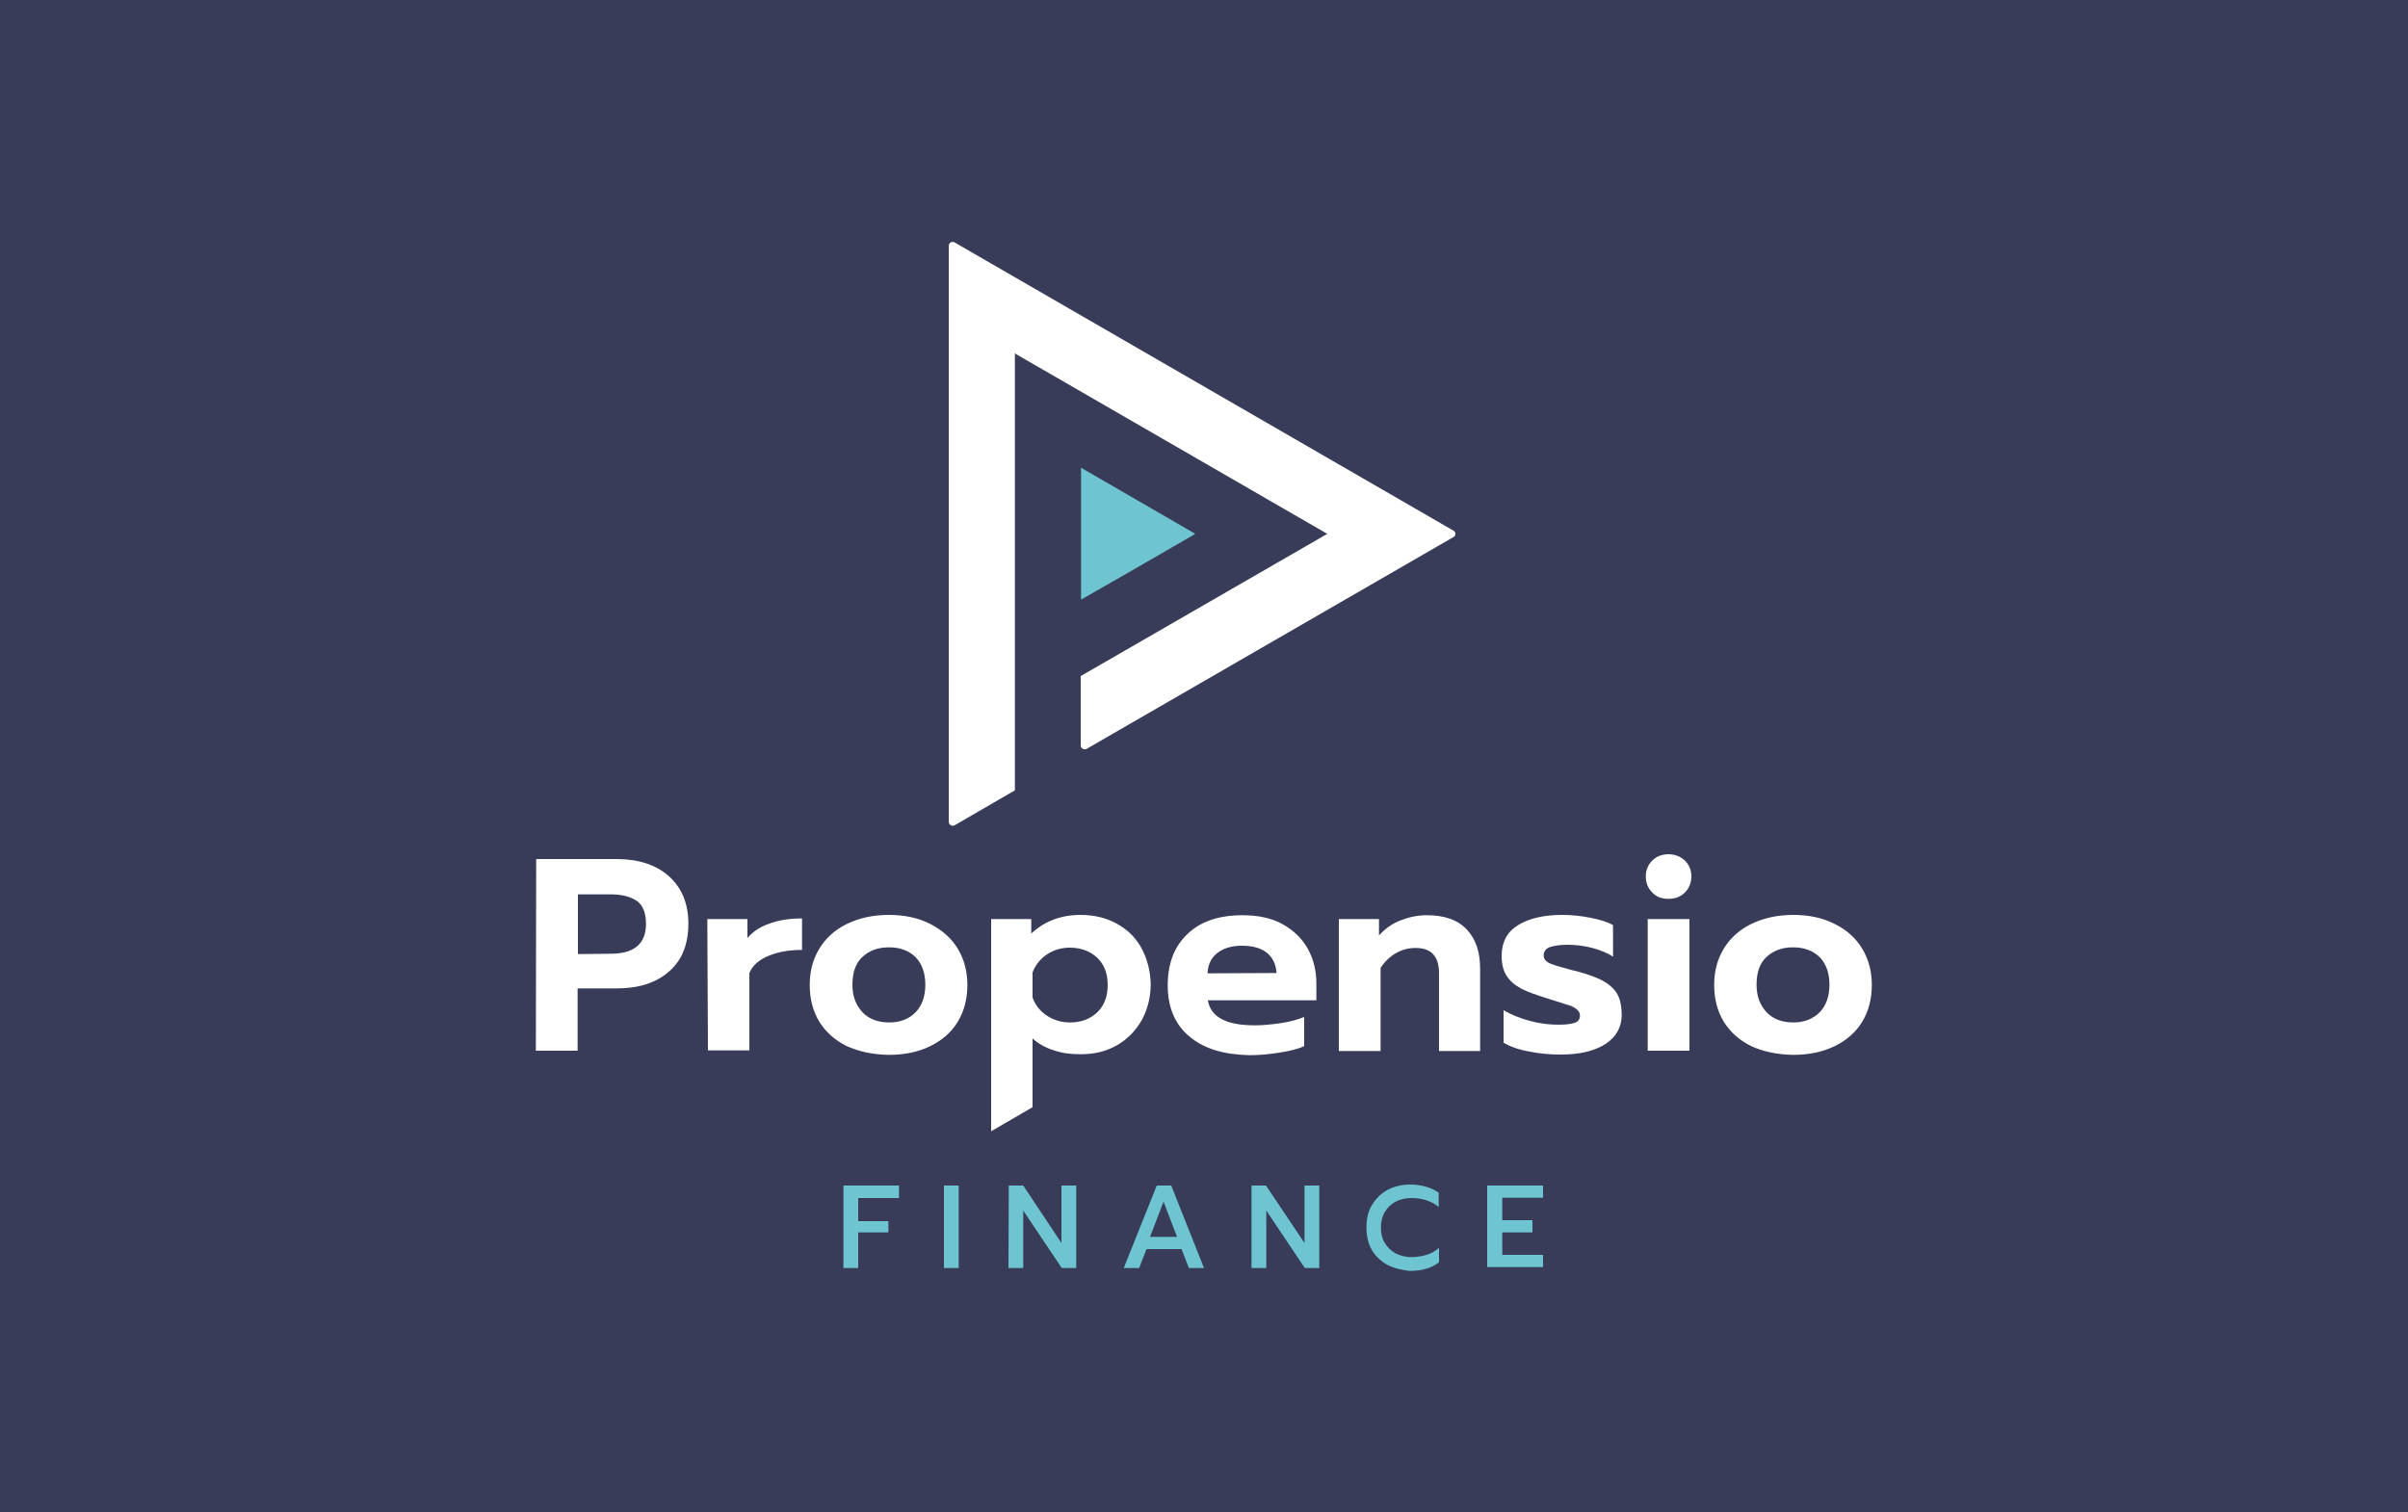
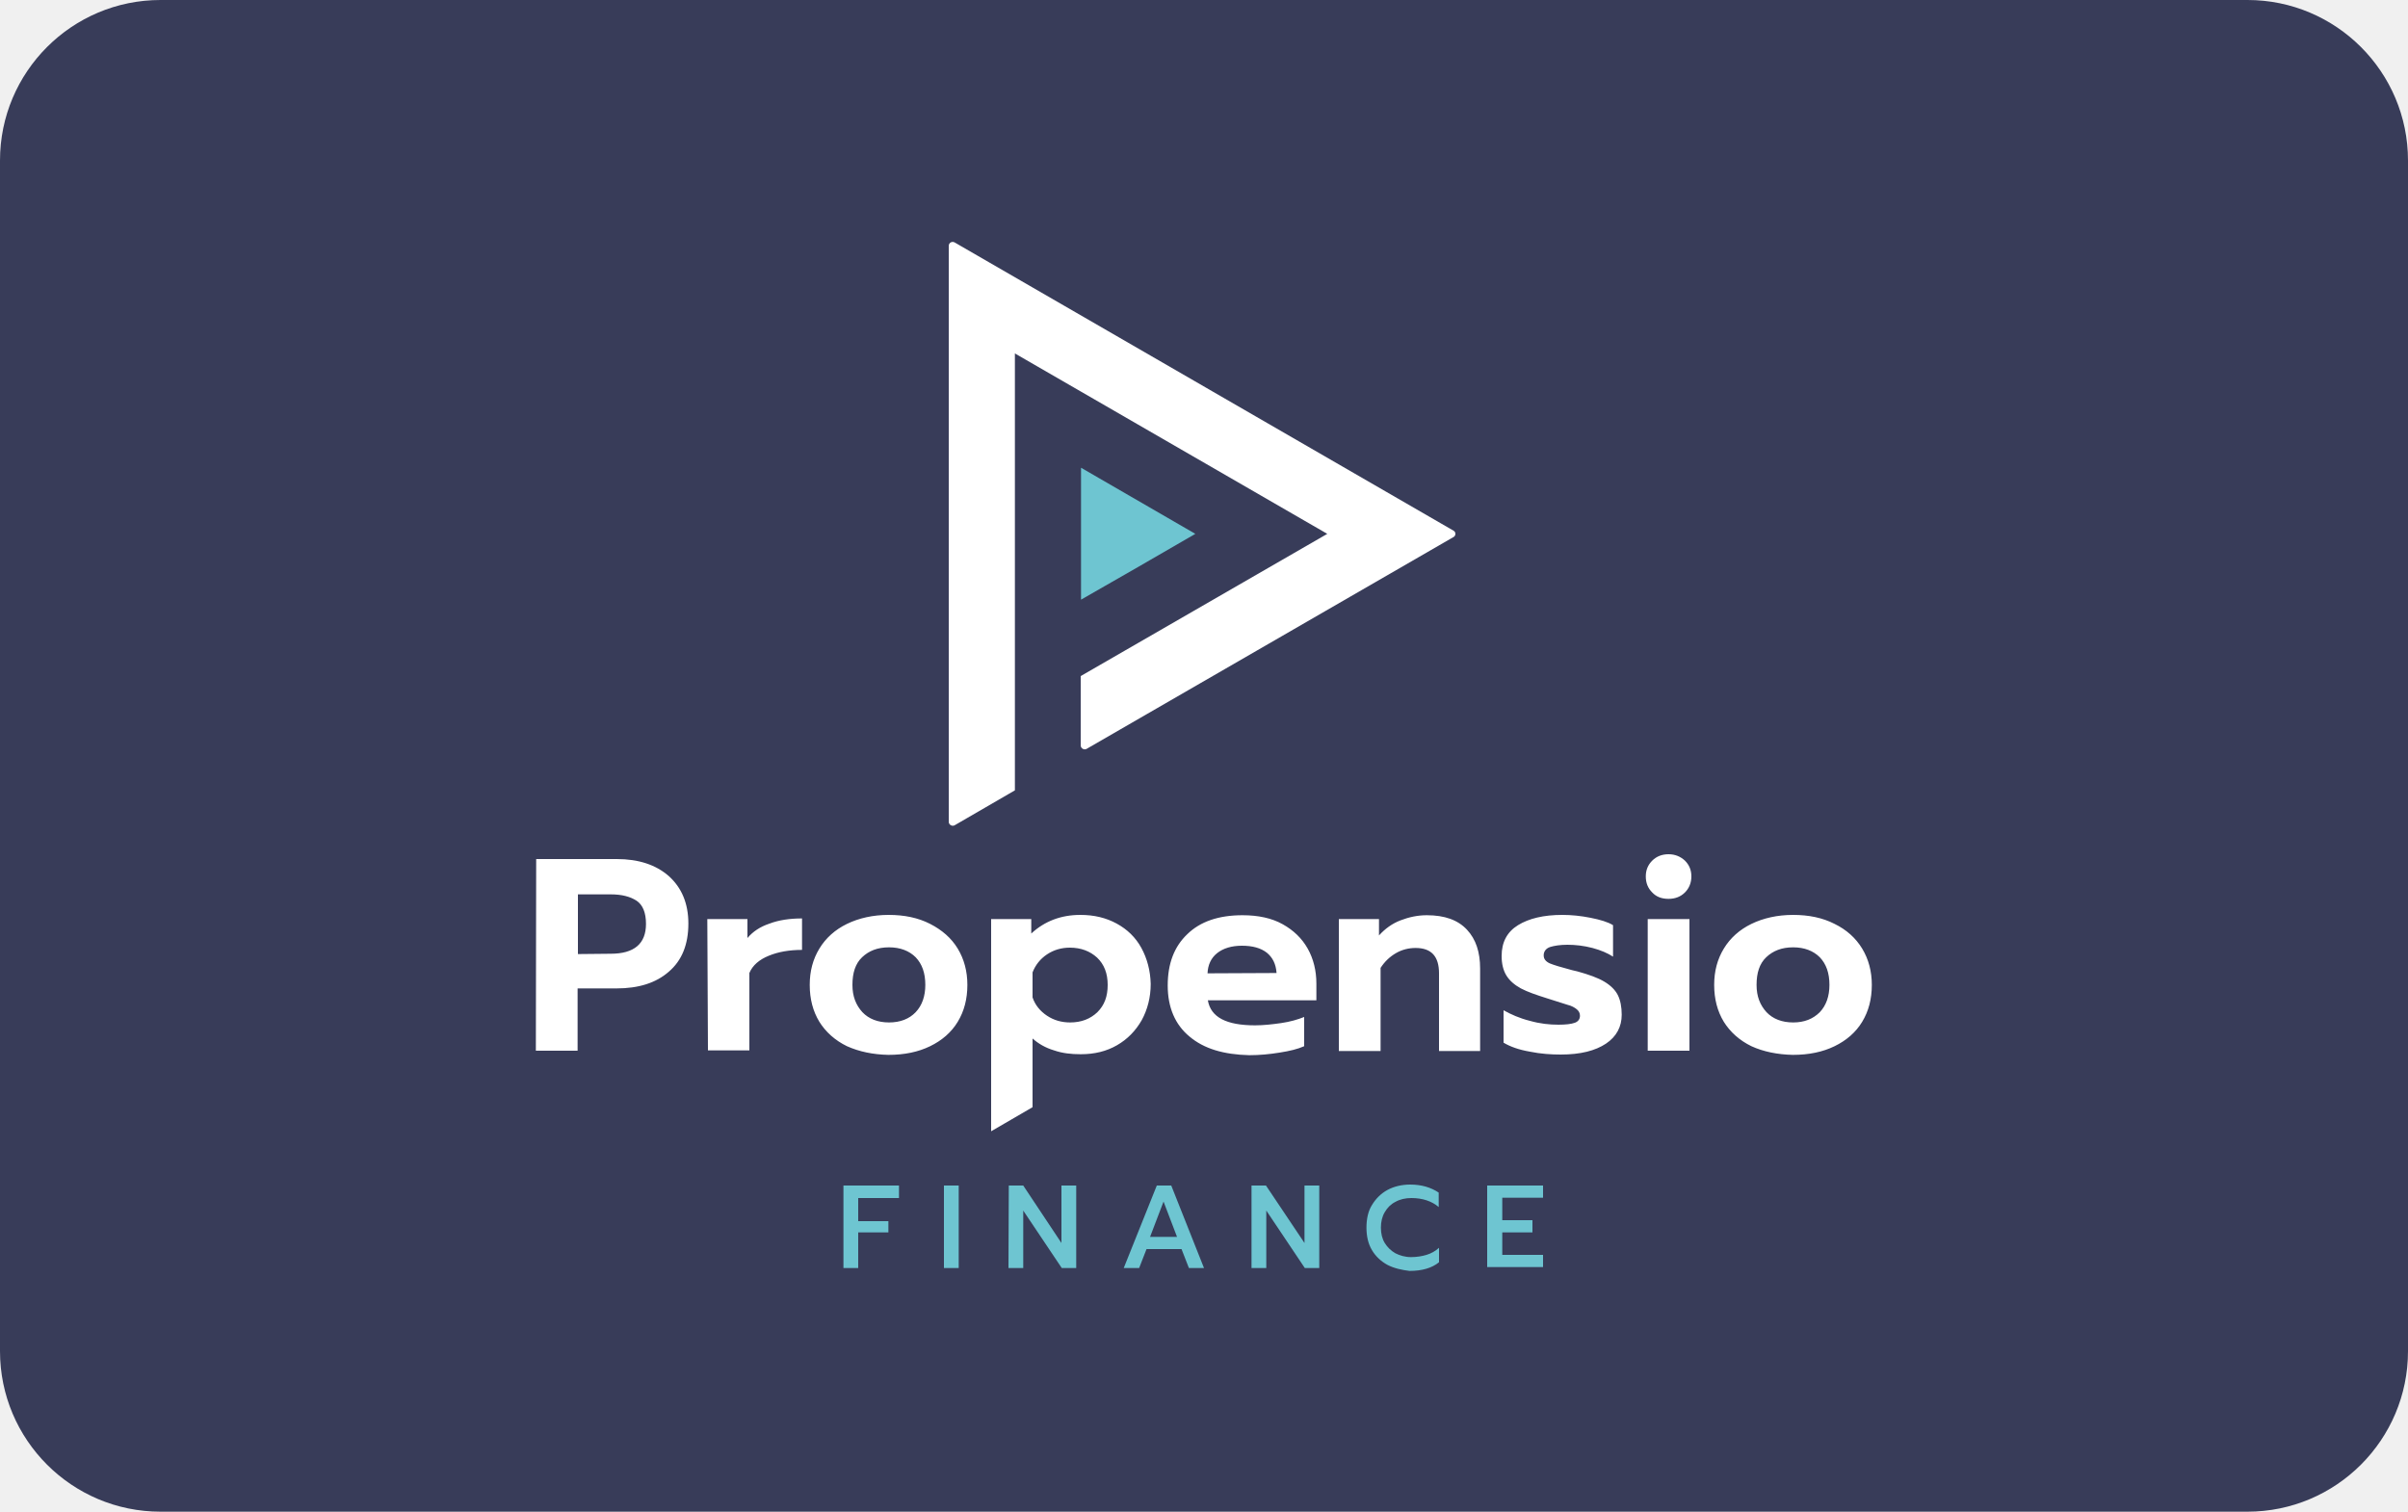
- <svg xmlns="http://www.w3.org/2000/svg" viewBox="0 0 750 471">
-   <path fill="#383c59" d="M0-29.7h750v530.3H0z" />
-   <path fill="#6ec5d1" d="M354.5 156l-17.8-10.3v41.1l17.8-10.2 17.8-10.3z" />
-   <path fill="#fff" d="M316.1 222.4V110.1l97.3 56.2-76.8 44.3v21.6c0 .9 1 1.5 1.8 1.1l114.3-66c.8-.4.8-1.6 0-2L297.3 75.5c-.8-.4-1.8.1-1.8 1.1V256c0 .9 1 1.5 1.8 1.1l18.8-10.9v-23.8zM167 267.6h25.1c6.8 0 12.2 1.8 16.2 5.3 4 3.6 6.1 8.5 6.1 14.8 0 6.5-2 11.5-6.1 15-4 3.5-9.4 5.2-16.3 5.2h-12.1v19.4h-13l.1-59.7zm23.2 29.5c7.3 0 11-3.1 11-9.3 0-3.5-1-5.9-2.9-7.2-2-1.3-4.6-2-8.1-2H180v18.6l10.2-.1zM220.3 286.3h12.5v5.9c1.7-2 3.9-3.5 6.9-4.5 2.9-1.1 6.3-1.6 10.1-1.6v9.8c-3.9 0-7.4.6-10.3 1.8-3 1.2-5.1 3-6.1 5.4v24.1h-12.9l-.2-40.9zM263.8 325.9c-3.7-1.8-6.6-4.4-8.6-7.6-2-3.3-3-7.1-3-11.5 0-4.3 1-8 3-11.3 2-3.3 4.9-5.9 8.6-7.7 3.7-1.8 8.1-2.8 13-2.8s9.2.9 12.9 2.8c3.7 1.9 6.6 4.4 8.6 7.7s3 7.1 3 11.3c0 4.4-1 8.2-3 11.5s-4.9 5.8-8.6 7.6c-3.7 1.8-8 2.7-13 2.7-4.8-.1-9.1-1-12.9-2.7zm21.4-10.6c2-2.1 3-5 3-8.5 0-3.7-1-6.5-3-8.6-2-2-4.8-3.1-8.3-3.1-3.6 0-6.3 1.1-8.4 3.1s-3 4.9-3 8.6c0 3.6 1.1 6.3 3.1 8.5 2 2.1 4.8 3.2 8.3 3.2s6.3-1.1 8.3-3.2zM370.5 322.9c-4.5-3.7-6.8-9.1-6.8-15.9 0-6.8 2-12.1 6.1-16 4-3.9 9.7-5.9 17.2-5.9 4.9 0 9.1.9 12.5 2.8 3.4 1.9 6 4.4 7.8 7.6s2.7 6.9 2.7 10.9v5.2h-33.8c.9 5.3 5.8 7.8 14.7 7.8 2.6 0 5.3-.3 8.1-.7 2.8-.4 5.2-1.1 7.2-1.9v9.1c-2 .9-4.5 1.5-7.7 2-3.1.5-6.2.8-9.4.8-8-.2-14.1-2-18.6-5.8zm27.1-19.8c-.2-2.8-1.2-4.8-3-6.3-1.9-1.5-4.5-2.2-7.8-2.2-3.2 0-5.8.8-7.7 2.3-1.9 1.5-2.9 3.7-3 6.3l21.5-.1zM417 286.3h12.5v5.1c1.9-2.1 4.1-3.7 6.7-4.7s5.3-1.6 8.2-1.6c5.6 0 9.7 1.5 12.5 4.5 2.8 3 4.1 7 4.1 12.1v25.7h-12.8v-24.2c0-5.3-2.4-7.9-7.3-7.9-2.1 0-4.2.5-6.1 1.6-1.9 1.1-3.5 2.6-4.8 4.6v25.9h-13v-41.1zM476.5 327.6c-3.5-.6-6.2-1.6-8.2-2.8v-10.1c2.3 1.3 5 2.5 8.2 3.3 3.2.9 6.1 1.2 8.9 1.2 2.3 0 4-.2 5.1-.6 1.1-.4 1.6-1.2 1.6-2.2 0-.9-.4-1.5-1-2s-1.6-1.1-2.9-1.4c-1.2-.4-3.4-1.1-6.3-2-3.5-1.1-6.1-2-8.2-3.1-2-1.1-3.5-2.4-4.5-4s-1.5-3.7-1.5-6.1c0-4.3 1.7-7.5 5.1-9.6 3.4-2.1 8-3.2 13.8-3.2 2.9 0 5.8.3 8.8.9 3 .6 5.4 1.3 7 2.3v9.8c-1.7-1.1-3.8-2-6.4-2.7-2.7-.7-5.3-1-7.8-1-2.3 0-4.1.3-5.4.7-1.2.4-2 1.3-2 2.6 0 1.1.6 1.9 1.9 2.5 1.2.5 3.5 1.2 6.9 2.1l1.7.4c3.6 1 6.4 2 8.4 3.2s3.4 2.6 4.2 4.2c.8 1.6 1.2 3.7 1.2 6.1 0 3.7-1.6 6.8-4.9 9-3.3 2.2-7.9 3.4-14.1 3.4-2.9 0-6.2-.2-9.6-.9zM514.6 278c-1.3-1.3-2-2.9-2-5 0-2 .7-3.6 2-4.9 1.3-1.3 3-2 5.1-2 2 0 3.7.7 5.1 2 1.3 1.3 2 2.9 2 4.9s-.7 3.7-2 5c-1.3 1.3-3 2-5.1 2-2.1 0-3.8-.6-5.1-2zm-1.4 8.3h13v41h-13v-41zM545.5 325.9c-3.7-1.8-6.6-4.4-8.6-7.6-2-3.3-3-7.1-3-11.5 0-4.3 1-8 3-11.3 2-3.3 4.9-5.9 8.6-7.7 3.7-1.8 8.1-2.8 13-2.8s9.2.9 12.9 2.8c3.7 1.8 6.6 4.4 8.6 7.7s3 7.1 3 11.3c0 4.4-1 8.2-3 11.5-2 3.3-4.9 5.8-8.6 7.6-3.7 1.8-8 2.7-13 2.7-4.8-.1-9.2-1-12.9-2.7zm21.3-10.6c2-2.1 3-5 3-8.5 0-3.7-1-6.5-3-8.6-2-2-4.8-3.1-8.3-3.1-3.6 0-6.3 1.1-8.4 3.1s-3 4.9-3 8.6c0 3.6 1.1 6.3 3.1 8.5 2 2.1 4.8 3.2 8.3 3.2 3.5 0 6.2-1.1 8.3-3.2zM355.5 295.3c-1.8-3.3-4.4-5.8-7.7-7.6-3.3-1.8-7-2.7-11.3-2.7-6.1 0-11.2 2-15.3 5.8v-4.5h-12.5v66.1l12.9-7.5v-21.4c1.8 1.6 4 2.9 6.7 3.7 2.6.9 5.3 1.2 8.3 1.2 4.3 0 8-.9 11.3-2.8 3.3-1.9 5.8-4.5 7.7-7.8 1.8-3.3 2.8-7.1 2.8-11.3-.1-4.1-1.1-7.9-2.9-11.2zm-13.7 20c-2.2 2.1-5 3.2-8.5 3.2-2.7 0-5.1-.7-7.2-2.1-2.1-1.4-3.7-3.3-4.5-5.7v-7.8c.9-2.3 2.4-4.2 4.5-5.6 2.1-1.4 4.5-2.1 7.1-2.1 3.5 0 6.3 1.1 8.5 3.1 2.2 2.1 3.3 4.9 3.3 8.5s-1 6.3-3.2 8.5z" />
-   <path fill="#6ec5d1" d="M262.7 369.3H280v3.9h-12.7v7.2h9.4v3.5h-9.4V395h-4.6v-25.7zM294 369.3h4.6V395H294v-25.7zM314.2 369.3h4.5l11.9 17.9v-17.9h4.6V395h-4.5l-12-17.9V395h-4.6l.1-25.7zM360.3 369.3h4.5L375 395h-4.7l-2.3-5.9h-10.9l-2.3 5.9H350l10.3-25.7zm6.3 16l-4.2-11-4.2 11h8.4zM389.8 369.3h4.5l12 17.9v-17.9h4.6V395h-4.5l-12-17.9V395h-4.6v-25.7zM432.1 394c-2-1.1-3.7-2.7-4.8-4.6-1.2-2-1.7-4.4-1.7-7s.5-5.1 1.7-7c1.2-2 2.8-3.6 4.8-4.7s4.5-1.7 7.1-1.7c3.6 0 6.5.9 8.9 2.5v4.5c-2.1-1.8-5-2.8-8.5-2.8-1.9 0-3.6.4-5 1.2-1.4.7-2.5 1.8-3.3 3.2-.8 1.3-1.2 3-1.2 4.8 0 1.9.4 3.5 1.2 4.8.8 1.3 1.9 2.4 3.3 3.2 1.4.7 3 1.2 4.9 1.2 1.8 0 3.5-.3 4.8-.7 1.4-.4 2.8-1.2 3.9-2.2v4.5c-2.2 1.8-5.3 2.7-9.2 2.7-2.4-.3-4.8-.8-6.9-1.9zM463.2 369.3h17.4v3.8h-12.7v7h9.4v3.8h-9.4v7h12.7v3.8h-17.4v-25.4z" />
+ <svg xmlns="http://www.w3.org/2000/svg" version="1.1" id="Layer_1" x="0" y="0" viewBox="0 0 750 471" xml:space="preserve">
+   <style>.st1{fill:#6ec5d1}</style>
+   <path d="M50 0h650c27.6 0 50 22.4 50 50v370.9c0 27.6-22.4 50-50 50H50c-27.6 0-50-22.4-50-50V50C0 22.4 22.4 0 50 0z" fill="#383c59" />
+   <path class="st1" d="m354.5 156-17.8-10.3v41.1l17.8-10.2 17.8-10.3-17.8-10.3z" />
+   <path d="M316.1 222.4V110.1l97.3 56.2-76.8 44.3v21.6c0 .9 1 1.5 1.8 1.1l114.3-66c.8-.4.8-1.6 0-2L297.3 75.5c-.8-.4-1.8.1-1.8 1.1V256c0 .9 1 1.5 1.8 1.1l18.8-10.9v-23.8zM167 267.6h25.1c6.8 0 12.2 1.8 16.2 5.3 4 3.6 6.1 8.5 6.1 14.8 0 6.5-2 11.5-6.1 15-4 3.5-9.4 5.2-16.3 5.2h-12.1v19.4h-13l.1-59.7zm23.2 29.5c7.3 0 11-3.1 11-9.3 0-3.5-1-5.9-2.9-7.2-2-1.3-4.6-2-8.1-2H180v18.6l10.2-.1zm30.1-10.8h12.5v5.9c1.7-2 3.9-3.5 6.9-4.5 2.9-1.1 6.3-1.6 10.1-1.6v9.8c-3.9 0-7.4.6-10.3 1.8-3 1.2-5.1 3-6.1 5.4v24.1h-12.9l-.2-40.9zm43.5 39.6c-3.7-1.8-6.6-4.4-8.6-7.6-2-3.3-3-7.1-3-11.5 0-4.3 1-8 3-11.3s4.9-5.9 8.6-7.7c3.7-1.8 8.1-2.8 13-2.8s9.2.9 12.9 2.8c3.7 1.9 6.6 4.4 8.6 7.7s3 7.1 3 11.3c0 4.4-1 8.2-3 11.5s-4.9 5.8-8.6 7.6c-3.7 1.8-8 2.7-13 2.7-4.8-.1-9.1-1-12.9-2.7zm21.4-10.6c2-2.1 3-5 3-8.5 0-3.7-1-6.5-3-8.6-2-2-4.8-3.1-8.3-3.1-3.6 0-6.3 1.1-8.4 3.1s-3 4.9-3 8.6c0 3.6 1.1 6.3 3.1 8.5 2 2.1 4.8 3.2 8.3 3.2s6.3-1.1 8.3-3.2zm85.3 7.6c-4.5-3.7-6.8-9.1-6.8-15.9s2-12.1 6.1-16c4-3.9 9.7-5.9 17.2-5.9 4.9 0 9.1.9 12.5 2.8s6 4.4 7.8 7.6 2.7 6.9 2.7 10.9v5.2h-33.8c.9 5.3 5.8 7.8 14.7 7.8 2.6 0 5.3-.3 8.1-.7 2.8-.4 5.2-1.1 7.2-1.9v9.1c-2 .9-4.5 1.5-7.7 2-3.1.5-6.2.8-9.4.8-8-.2-14.1-2-18.6-5.8zm27.1-19.8c-.2-2.8-1.2-4.8-3-6.3-1.9-1.5-4.5-2.2-7.8-2.2-3.2 0-5.8.8-7.7 2.3-1.9 1.5-2.9 3.7-3 6.3l21.5-.1zm19.4-16.8h12.5v5.1c1.9-2.1 4.1-3.7 6.7-4.7s5.3-1.6 8.2-1.6c5.6 0 9.7 1.5 12.5 4.5s4.1 7 4.1 12.1v25.7h-12.8v-24.2c0-5.3-2.4-7.9-7.3-7.9-2.1 0-4.2.5-6.1 1.6s-3.5 2.6-4.8 4.6v25.9h-13v-41.1zm59.5 41.3c-3.5-.6-6.2-1.6-8.2-2.8v-10.1c2.3 1.3 5 2.5 8.2 3.3 3.2.9 6.1 1.2 8.9 1.2 2.3 0 4-.2 5.1-.6s1.6-1.2 1.6-2.2c0-.9-.4-1.5-1-2s-1.6-1.1-2.9-1.4c-1.2-.4-3.4-1.1-6.3-2-3.5-1.1-6.1-2-8.2-3.1-2-1.1-3.5-2.4-4.5-4s-1.5-3.7-1.5-6.1c0-4.3 1.7-7.5 5.1-9.6s8-3.2 13.8-3.2c2.9 0 5.8.3 8.8.9s5.4 1.3 7 2.3v9.8c-1.7-1.1-3.8-2-6.4-2.7-2.7-.7-5.3-1-7.8-1-2.3 0-4.1.3-5.4.7-1.2.4-2 1.3-2 2.6 0 1.1.6 1.9 1.9 2.5 1.2.5 3.5 1.2 6.9 2.1l1.7.4c3.6 1 6.4 2 8.4 3.2s3.4 2.6 4.2 4.2c.8 1.6 1.2 3.7 1.2 6.1 0 3.7-1.6 6.8-4.9 9s-7.9 3.4-14.1 3.4c-2.9 0-6.2-.2-9.6-.9zm38.1-49.6c-1.3-1.3-2-2.9-2-5 0-2 .7-3.6 2-4.9s3-2 5.1-2c2 0 3.7.7 5.1 2 1.3 1.3 2 2.9 2 4.9s-.7 3.7-2 5-3 2-5.1 2-3.8-.6-5.1-2zm-1.4 8.3h13v41h-13v-41zm32.3 39.6c-3.7-1.8-6.6-4.4-8.6-7.6-2-3.3-3-7.1-3-11.5 0-4.3 1-8 3-11.3s4.9-5.9 8.6-7.7c3.7-1.8 8.1-2.8 13-2.8s9.2.9 12.9 2.8c3.7 1.8 6.6 4.4 8.6 7.7s3 7.1 3 11.3c0 4.4-1 8.2-3 11.5s-4.9 5.8-8.6 7.6c-3.7 1.8-8 2.7-13 2.7-4.8-.1-9.2-1-12.9-2.7zm21.3-10.6c2-2.1 3-5 3-8.5 0-3.7-1-6.5-3-8.6-2-2-4.8-3.1-8.3-3.1-3.6 0-6.3 1.1-8.4 3.1s-3 4.9-3 8.6c0 3.6 1.1 6.3 3.1 8.5 2 2.1 4.8 3.2 8.3 3.2s6.2-1.1 8.3-3.2zm-211.3-20c-1.8-3.3-4.4-5.8-7.7-7.6-3.3-1.8-7-2.7-11.3-2.7-6.1 0-11.2 2-15.3 5.8v-4.5h-12.5v66.1l12.9-7.5v-21.4c1.8 1.6 4 2.9 6.7 3.7 2.6.9 5.3 1.2 8.3 1.2 4.3 0 8-.9 11.3-2.8s5.8-4.5 7.7-7.8c1.8-3.3 2.8-7.1 2.8-11.3-.1-4.1-1.1-7.9-2.9-11.2zm-13.7 20c-2.2 2.1-5 3.2-8.5 3.2-2.7 0-5.1-.7-7.2-2.1s-3.7-3.3-4.5-5.7v-7.8c.9-2.3 2.4-4.2 4.5-5.6s4.5-2.1 7.1-2.1c3.5 0 6.3 1.1 8.5 3.1 2.2 2.1 3.3 4.9 3.3 8.5s-1 6.3-3.2 8.5z" fill="#fff" />
+   <path class="st1" d="M262.7 369.3H280v3.9h-12.7v7.2h9.4v3.5h-9.4V395h-4.6v-25.7zm31.3 0h4.6V395H294v-25.7zm20.2 0h4.5l11.9 17.9v-17.9h4.6V395h-4.5l-12-17.9V395h-4.6l.1-25.7zm46.1 0h4.5L375 395h-4.7l-2.3-5.9h-10.9l-2.3 5.9H350l10.3-25.7zm6.3 16-4.2-11-4.2 11h8.4zm23.2-16h4.5l12 17.9v-17.9h4.6V395h-4.5l-12-17.9V395h-4.6v-25.7zm42.3 24.7c-2-1.1-3.7-2.7-4.8-4.6-1.2-2-1.7-4.4-1.7-7s.5-5.1 1.7-7c1.2-2 2.8-3.6 4.8-4.7s4.5-1.7 7.1-1.7c3.6 0 6.5.9 8.9 2.5v4.5c-2.1-1.8-5-2.8-8.5-2.8-1.9 0-3.6.4-5 1.2-1.4.7-2.5 1.8-3.3 3.2-.8 1.3-1.2 3-1.2 4.8 0 1.9.4 3.5 1.2 4.8.8 1.3 1.9 2.4 3.3 3.2 1.4.7 3 1.2 4.9 1.2 1.8 0 3.5-.3 4.8-.7 1.4-.4 2.8-1.2 3.9-2.2v4.5c-2.2 1.8-5.3 2.7-9.2 2.7-2.4-.3-4.8-.8-6.9-1.9zm31.1-24.7h17.4v3.8h-12.7v7h9.4v3.8h-9.4v7h12.7v3.8h-17.4v-25.4z" />
</svg>
